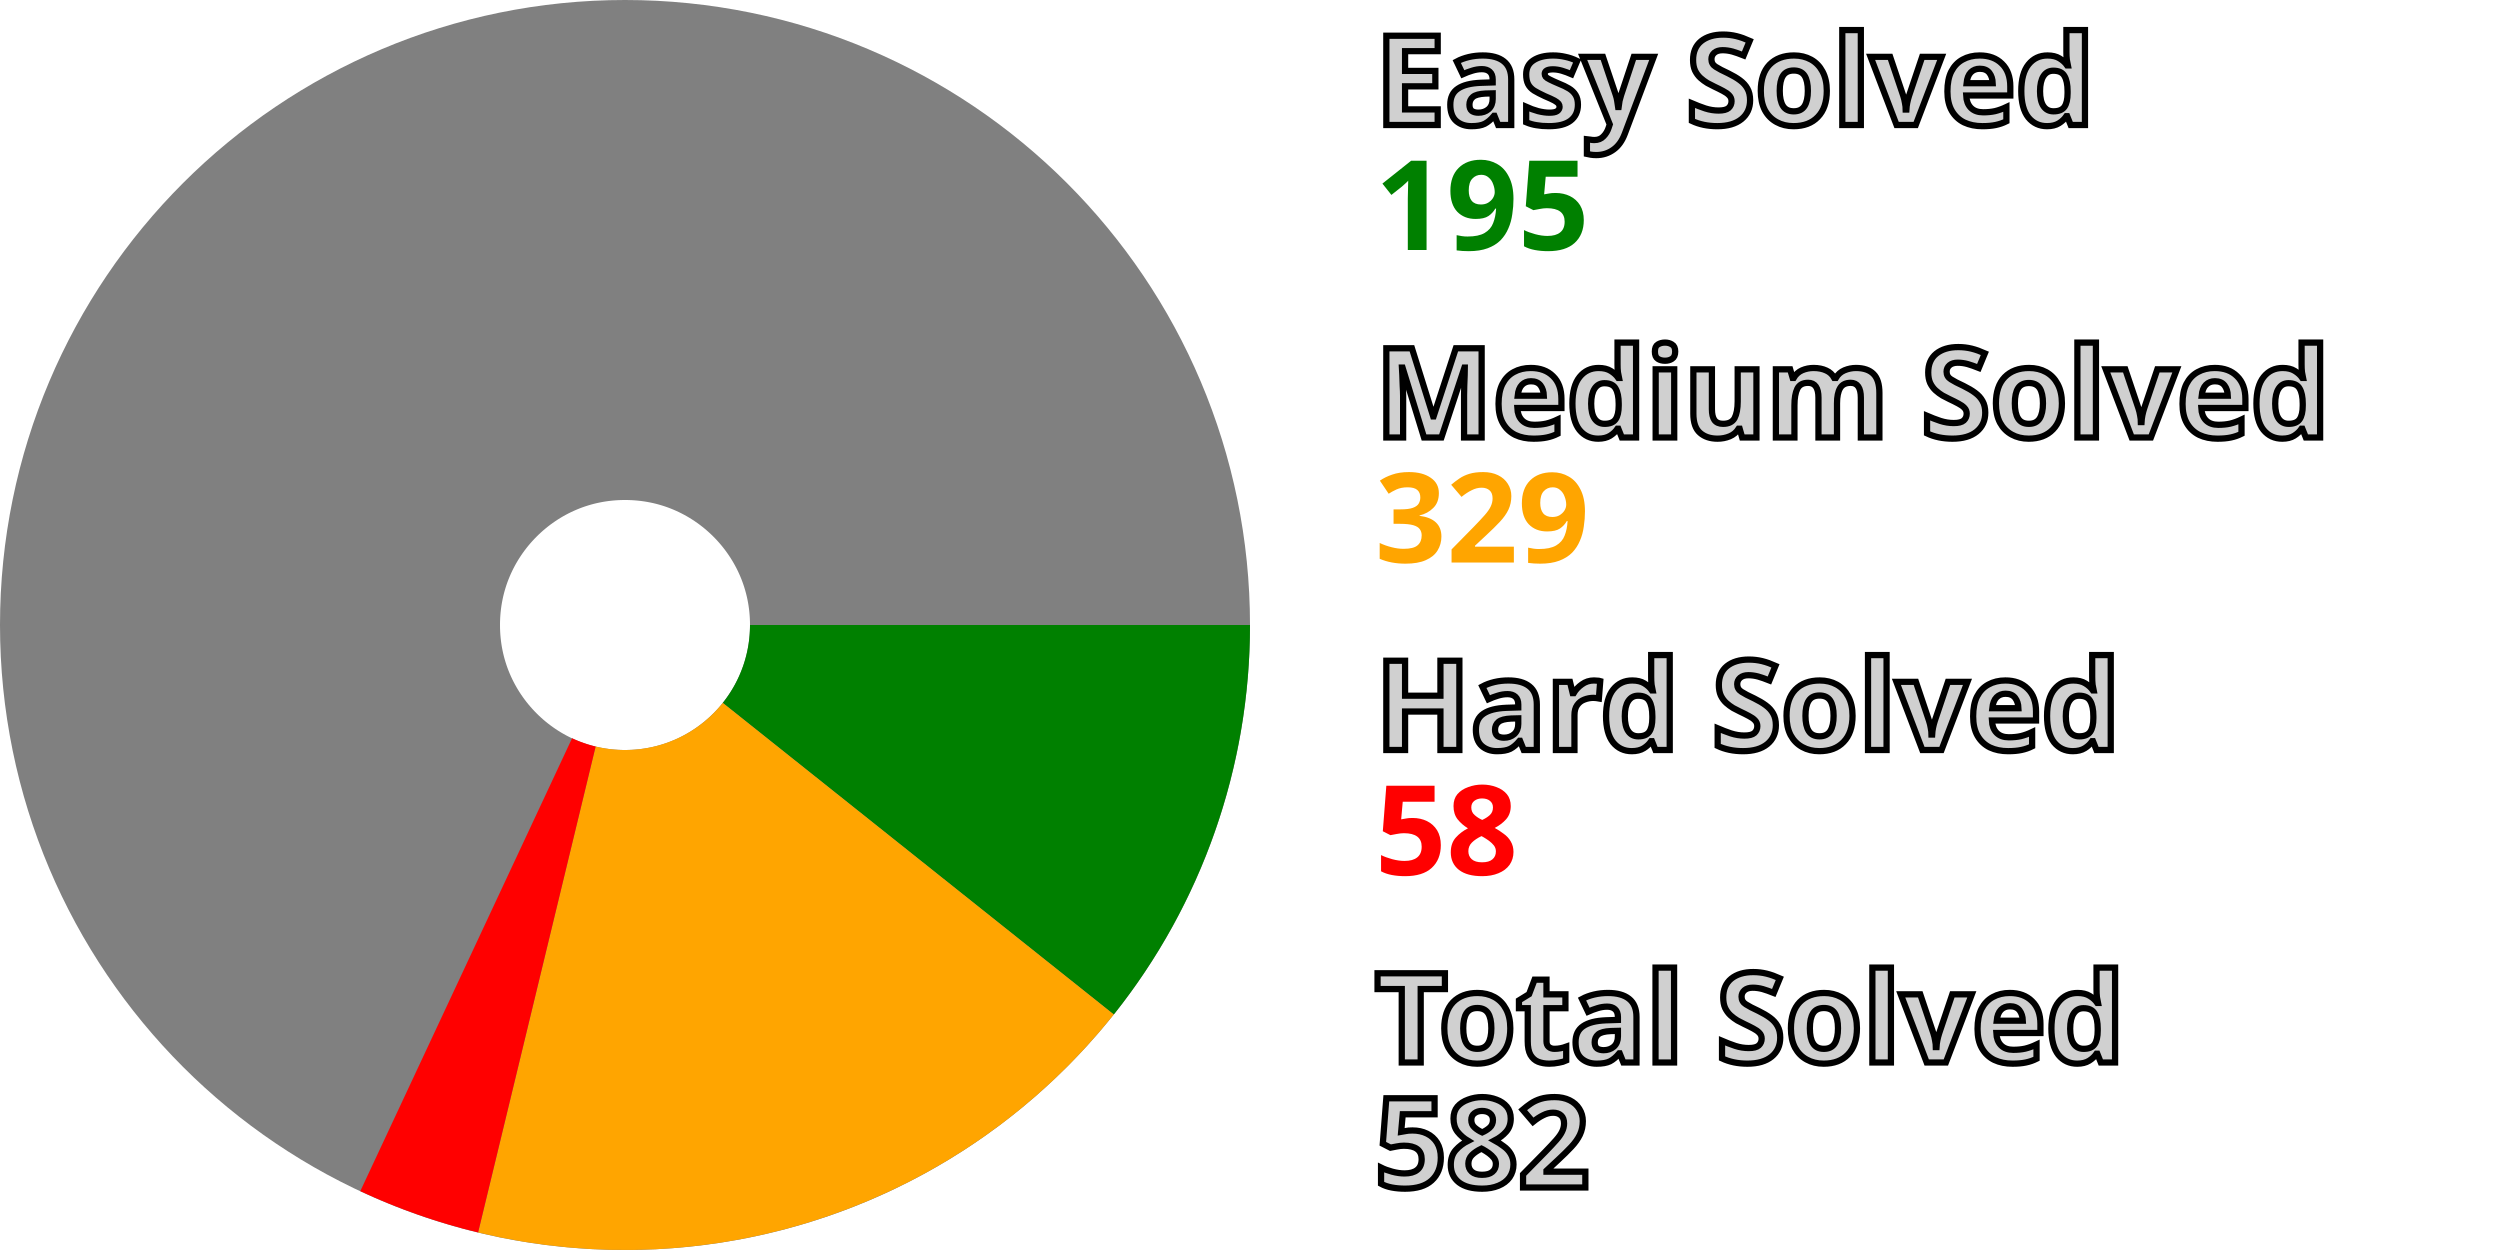
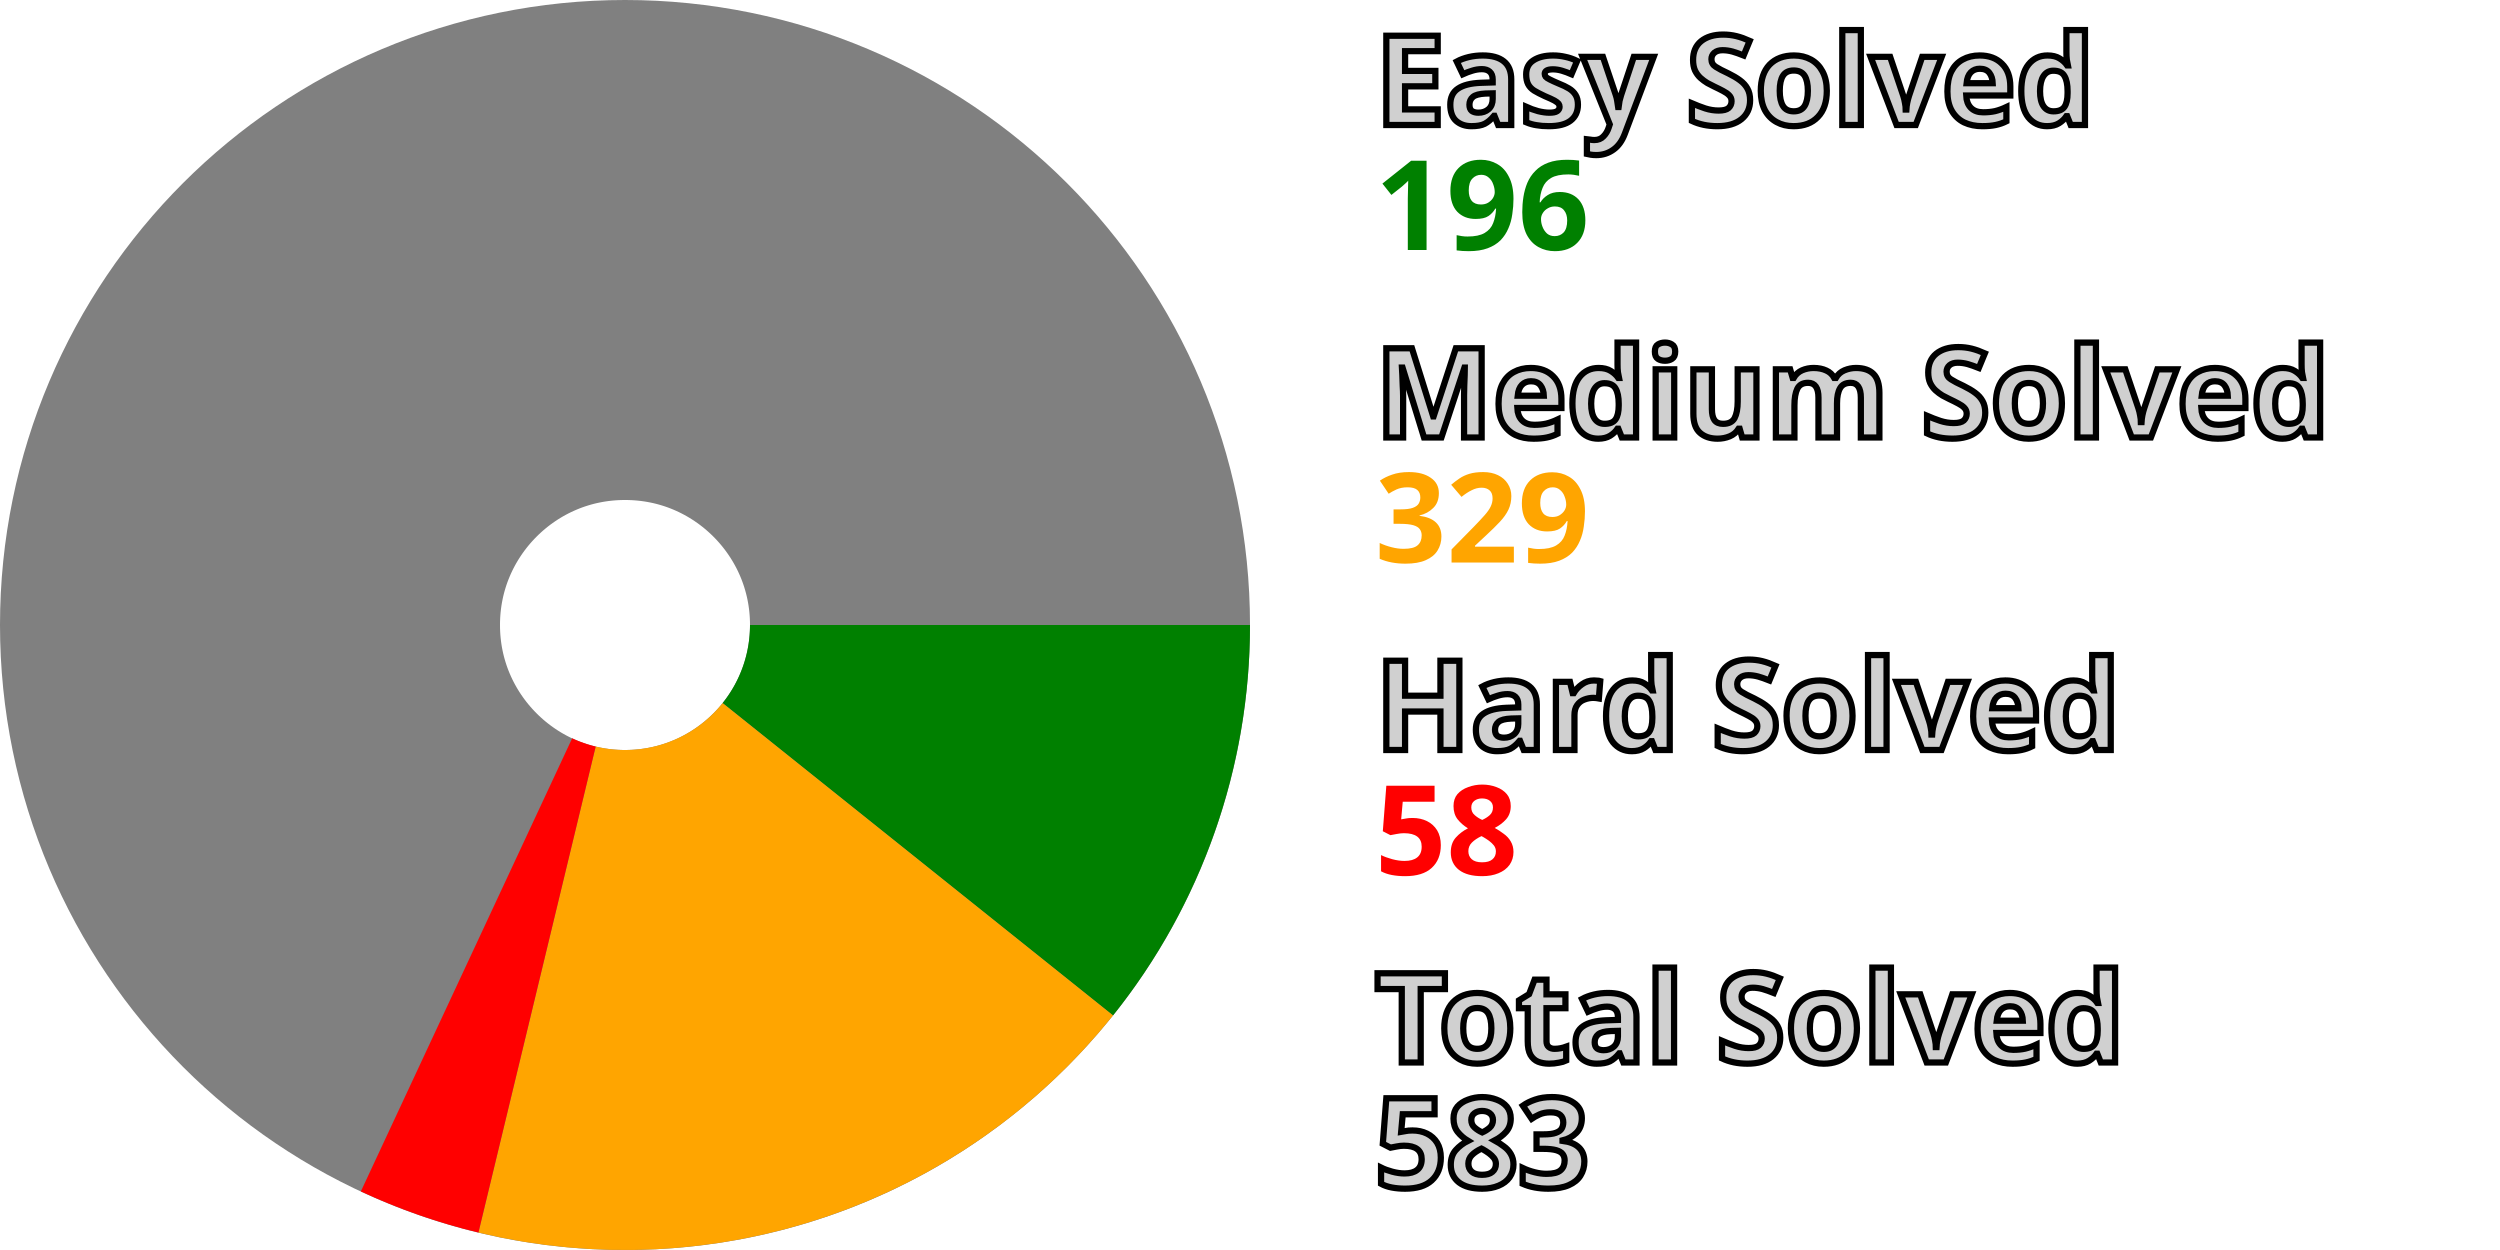
<svg xmlns="http://www.w3.org/2000/svg" width="200" height="100" viewBox="0 0 200 100" stroke-width="40" fill="none">
  <style>.small {font: bold 10px sans-serif; fill: #d0d0d0; stroke: black; stroke-width: 0.5px;}</style>
  <style>.esy {font: bold 10px sans-serif; fill: green;}</style>
  <style>.mdm {font: bold 10px sans-serif; fill: orange;}</style>
  <style>.hrd {font: bold 10px sans-serif; fill: red;}</style>
  <circle cx="50" cy="50" r="30.0" stroke="gray" />
-   <path d="M80.0 50 A 30.0 30.0, 0, 0, 1, 73.462 68.696" stroke="green" />
-   <path d="M73.462 68.696 A 30.0 30.0, 0, 0, 1, 42.95 79.16" stroke="orange" />
-   <path d="M42.95 79.16 A 30.0 30.0, 0, 0, 1, 37.294 77.176" stroke="red" />
+   <path d="M80.0 50 A 30.0 30.0, 0, 0, 1, 73.425 68.742" stroke="green" />
+   <path d="M73.425 68.742 A 30.0 30.0, 0, 0, 1, 42.965 79.164" stroke="orange" />
+   <path d="M42.965 79.164 A 30.0 30.0, 0, 0, 1, 37.32 77.189" stroke="red" />
  <text x="110.0" y="10.0" class="small">Easy Solved</text>
-   <text x="110.0" y="20.0" class="esy">195</text>
+   <text x="110.0" y="20.0" class="esy">196</text>
  <text x="110.0" y="35.0" class="small">Medium Solved</text>
  <text x="110.0" y="45.0" class="mdm">329</text>
  <text x="110.0" y="60.0" class="small">Hard Solved</text>
  <text x="110.0" y="70.0" class="hrd">58</text>
  <text x="110.0" y="85.0" class="small">Total Solved</text>
-   <text x="110.0" y="95.0" class="small">582</text>
+   <text x="110.0" y="95.0" class="small">583</text>
</svg>
